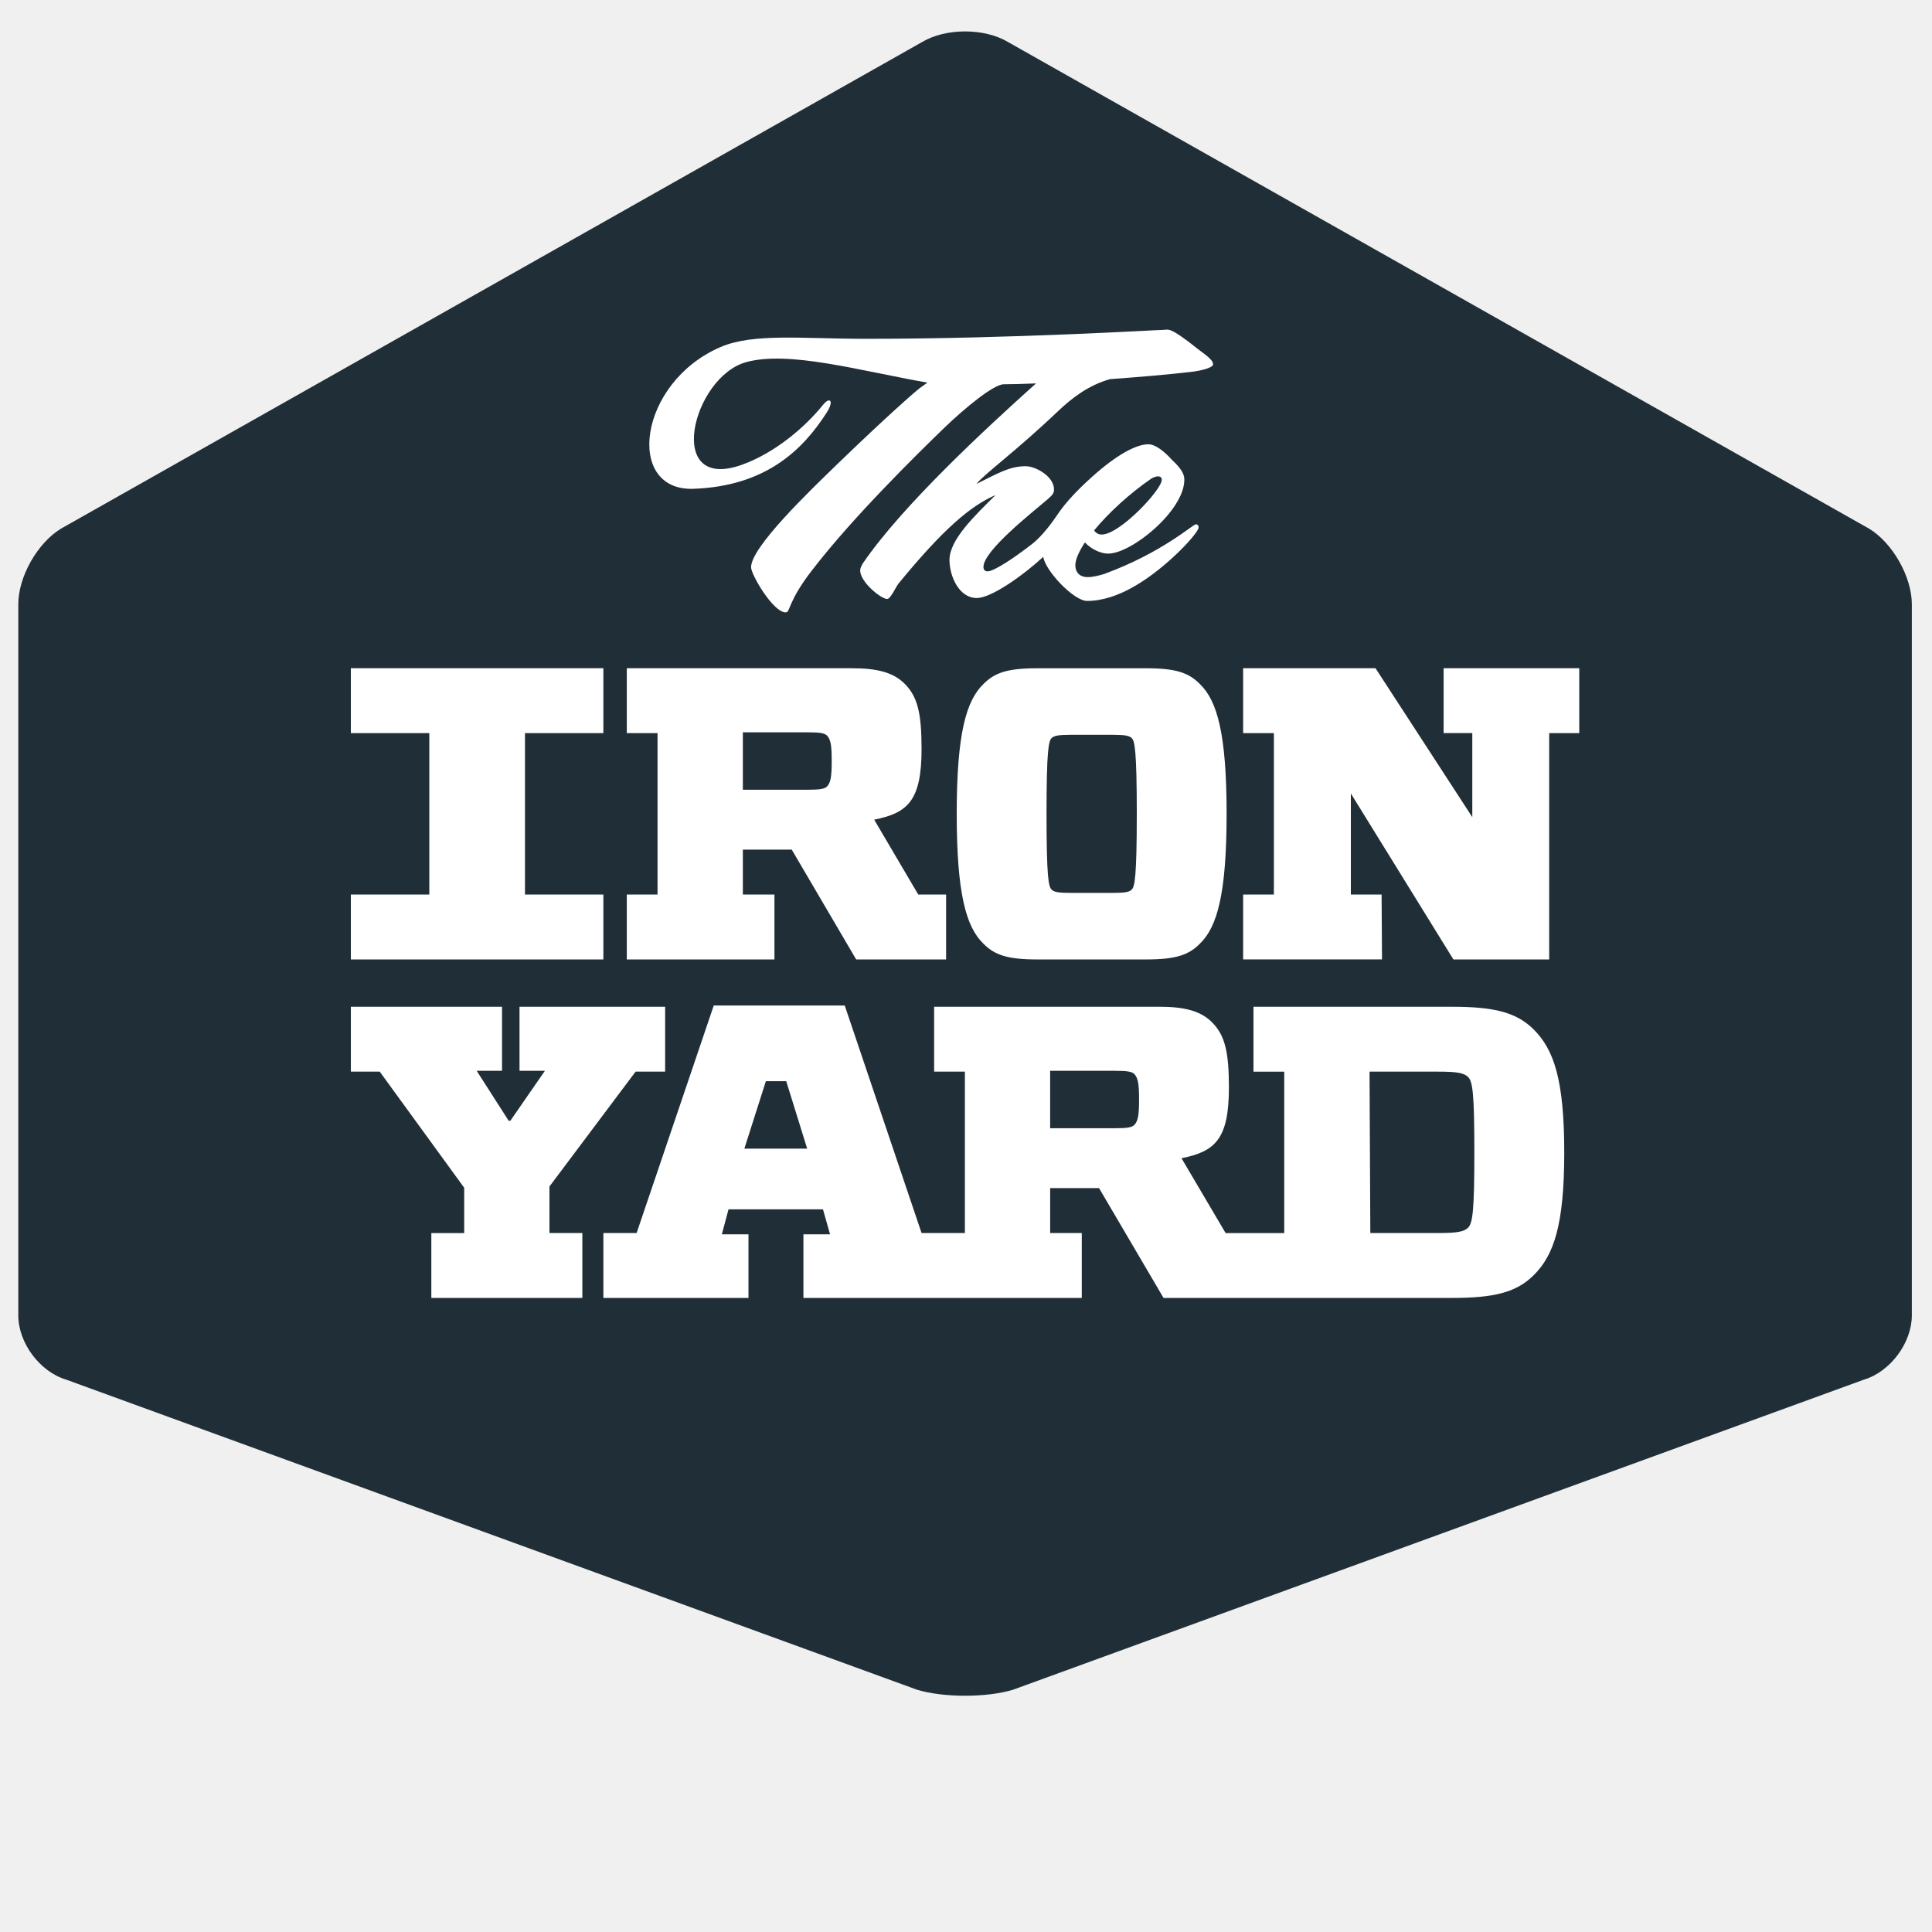
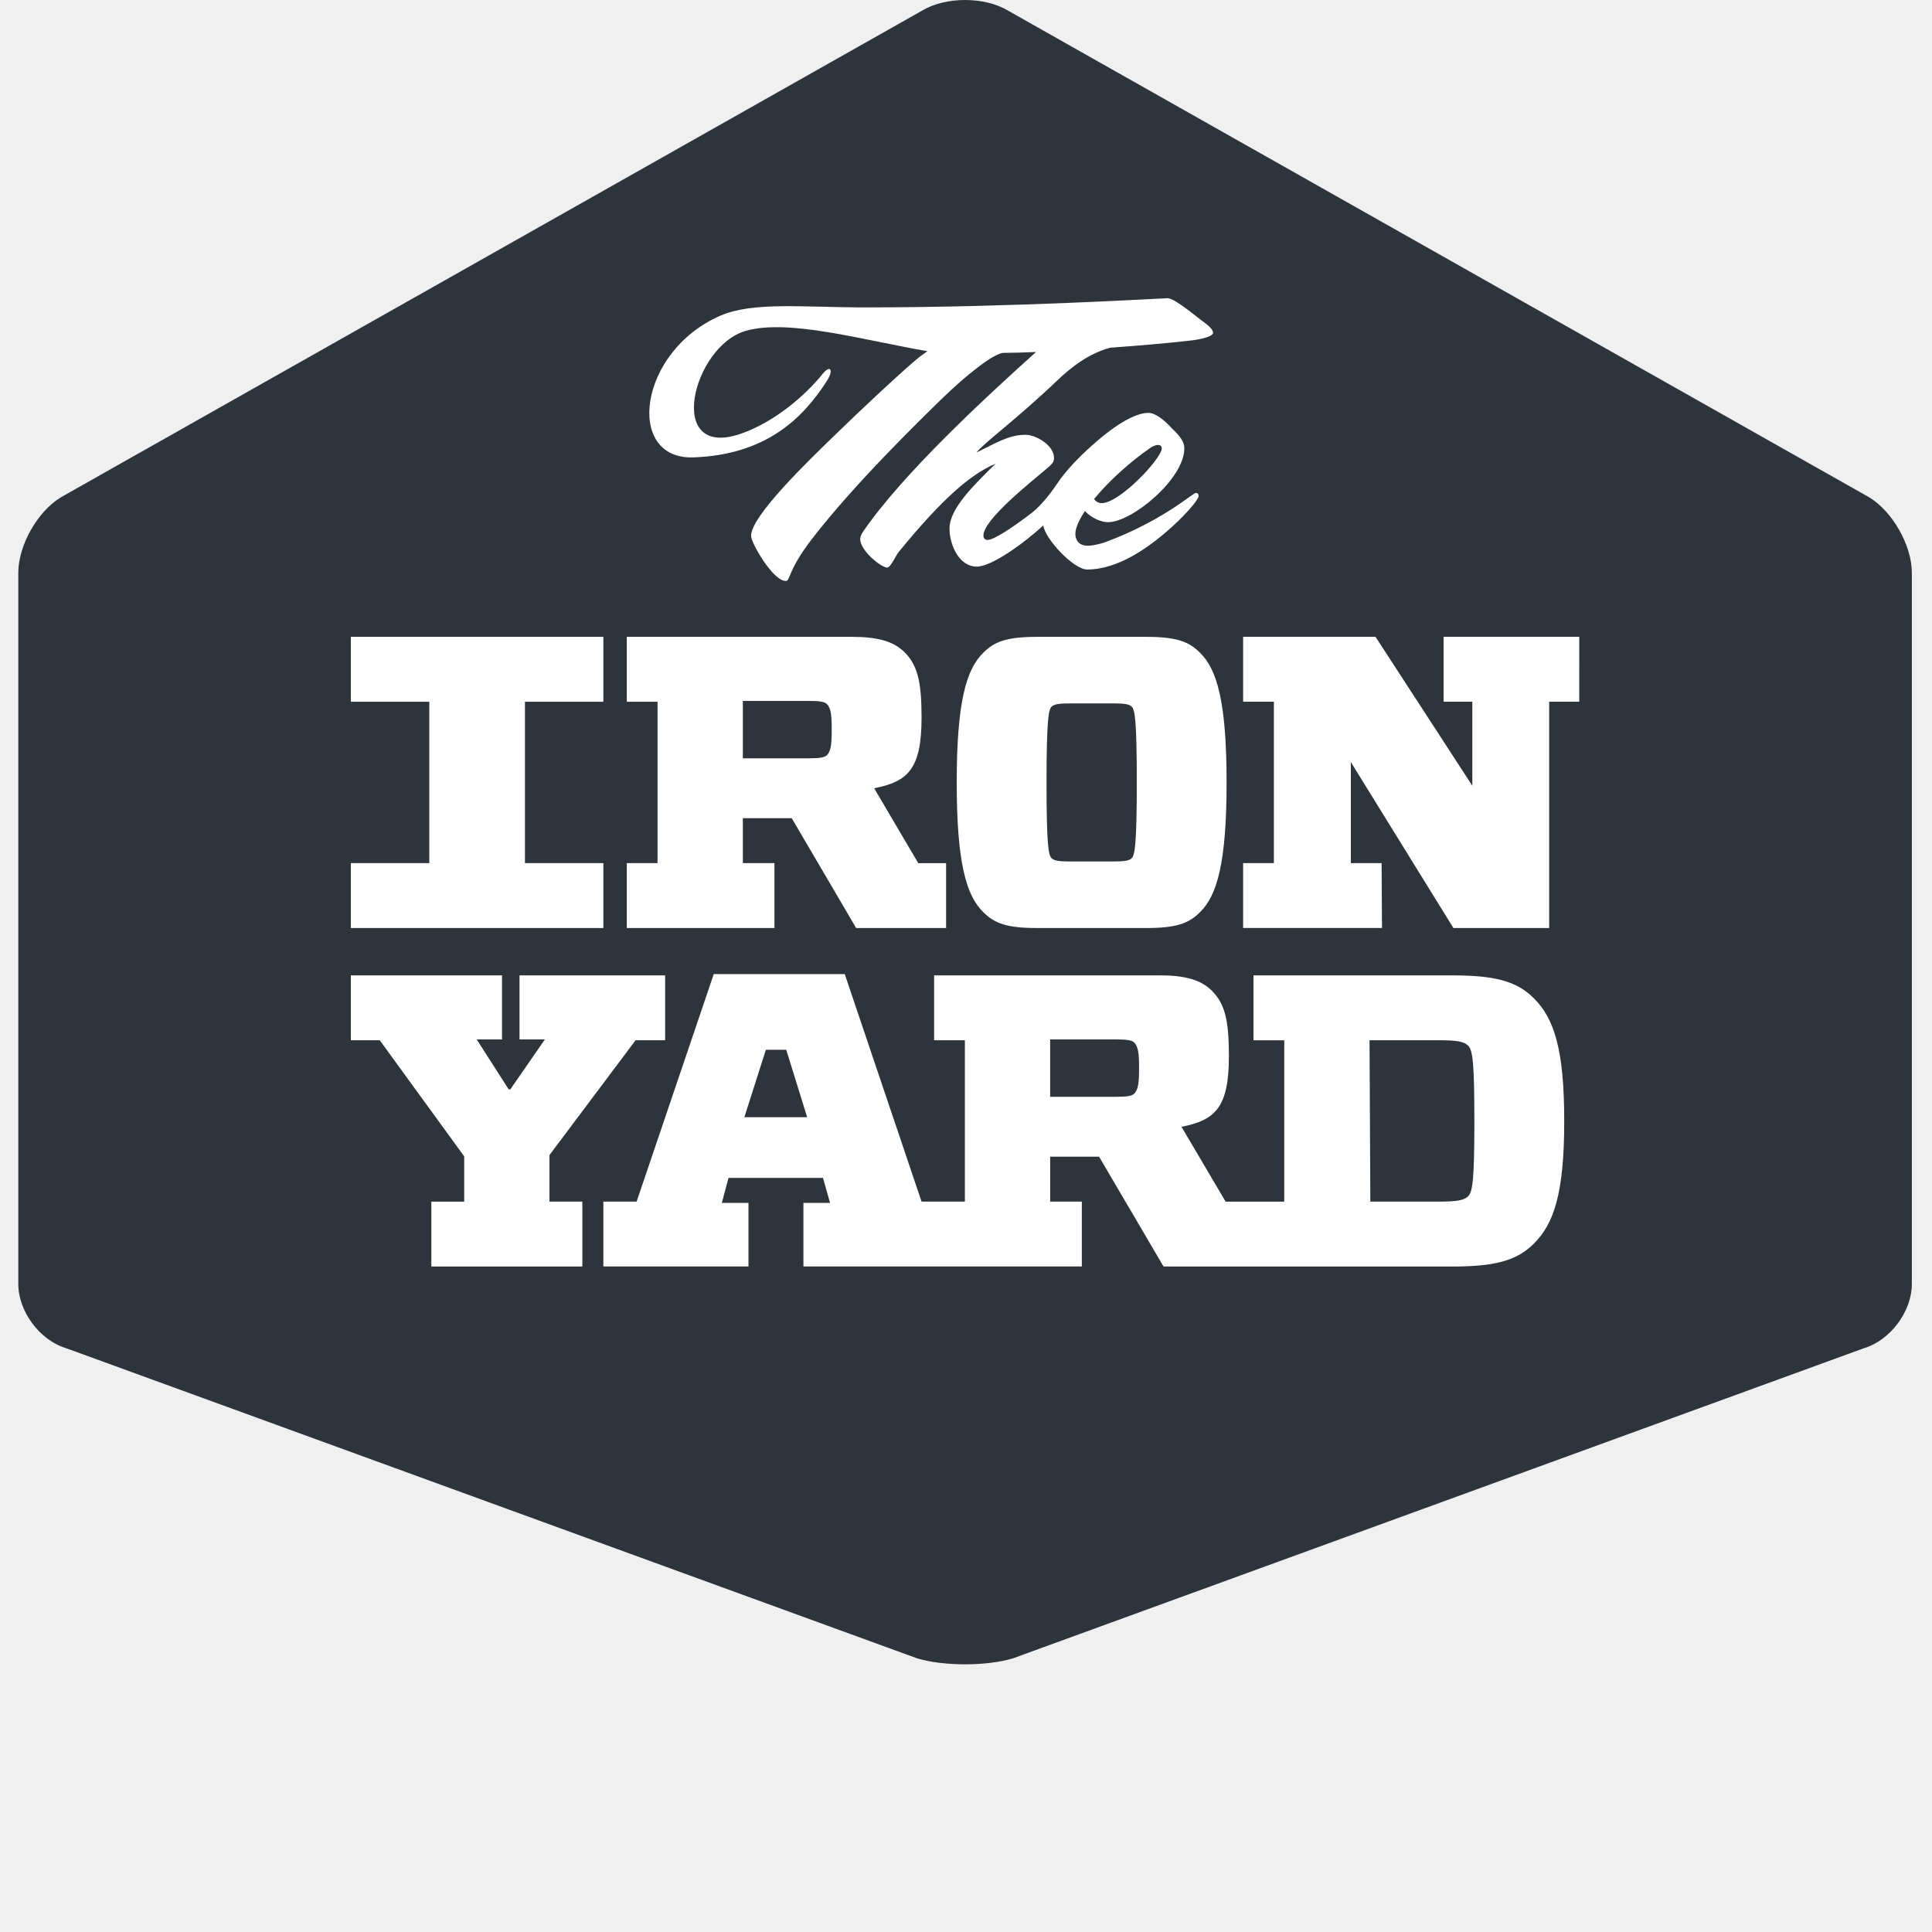
- <svg xmlns="http://www.w3.org/2000/svg" xmlns:xlink="http://www.w3.org/1999/xlink" version="1.1" id="Layer_1" x="0px" y="0px" width="100px" height="100px" viewBox="0 0 100 100" enable-background="new 0 0 100 100" xml:space="preserve">
-   <path fill="#FFFFFF" d="M94.654,28.13L52.072,4.065c-1.168-0.696-3.074-0.696-4.242,0L5.248,28.13  c-1.166,0.699-2.12,2.379-2.12,3.74v35.173c0,1.36,1.064,2.789,2.366,3.178l42.09,15.34c1.302,0.393,3.431,0.393,4.732,0  l42.092-15.34c1.301-0.389,2.366-1.817,2.366-3.178V31.87C96.774,30.509,95.818,28.829,94.654,28.13z" />
+ <svg xmlns="http://www.w3.org/2000/svg" version="1.1" id="Layer_1" x="0px" y="0px" width="100px" height="100px" viewBox="0 0 100 100" enable-background="new 0 0 100 100" xml:space="preserve">
+   <path fill="#FFFFFF" d="M94.654,26.504L52.072,2.439c-1.168-0.696-3.074-0.696-4.242,0L5.248,26.504  c-1.166,0.699-2.12,2.379-2.12,3.74v35.173c0,1.359,1.064,2.789,2.366,3.178l42.09,15.34c1.302,0.394,3.432,0.394,4.732,0  l42.092-15.34c1.301-0.389,2.365-1.816,2.365-3.178V30.244C96.773,28.883,95.818,27.203,94.654,26.504z" />
  <g>
-     <polygon fill="#202F37" points="39.641,55.963 38.528,59.453 41.779,59.453 40.696,55.963  " />
-     <path fill="#202F37" d="M42.812,40.703c0.193-0.213,0.237-0.538,0.237-1.312c0-0.778-0.044-1.099-0.237-1.312   c-0.128-0.132-0.366-0.174-0.991-0.174H38.45v2.972h3.372C42.447,40.876,42.684,40.834,42.812,40.703z" />
-     <path fill="#202F37" d="M60.132,24.836c0-0.131-0.081-0.18-0.197-0.18c-0.114,0-0.264,0.069-0.346,0.118   c-1.101,0.754-2.202,1.758-2.959,2.68c0.131,0.197,0.312,0.214,0.394,0.214C57.962,27.667,60.132,25.348,60.132,24.836z" />
-     <path fill="#202F37" d="M57.59,38.033h-2.172c-0.646,0-0.858,0.046-0.99,0.173c-0.151,0.151-0.26,0.624-0.26,3.917   c0,3.316,0.108,3.769,0.26,3.919c0.132,0.132,0.345,0.174,0.99,0.174h2.172c0.646,0,0.859-0.042,0.991-0.174   c0.15-0.151,0.259-0.624,0.259-3.919c0-3.293-0.108-3.766-0.259-3.917C58.449,38.079,58.235,38.033,57.59,38.033z" />
-     <path fill="#202F37" d="M57.729,55.425h-3.374v2.972h3.374c0.625,0,0.861-0.045,0.989-0.174c0.194-0.212,0.24-0.537,0.24-1.312   s-0.046-1.099-0.24-1.315C58.591,55.468,58.354,55.425,57.729,55.425z" />
-     <path fill="#202F37" d="M74.437,55.468h-3.55l0.041,8.354h3.509c0.973,0,1.338-0.066,1.553-0.278   c0.237-0.24,0.322-0.883,0.322-3.897c0-3.037-0.085-3.66-0.322-3.9C75.774,55.532,75.409,55.468,74.437,55.468z" />
-     <path fill="#202F37" d="M96.736,27.358L52.171,2.173c-1.222-0.729-3.217-0.729-4.439,0L3.166,27.358   c-1.22,0.732-2.219,2.49-2.219,3.914v36.812c0,1.423,1.114,2.918,2.477,3.325l44.05,16.054c1.363,0.411,3.591,0.411,4.953,0   l44.052-16.054c1.361-0.407,2.477-1.902,2.477-3.325V31.272C98.955,29.849,97.954,28.09,96.736,27.358z M37.292,17.964   c1.698-0.732,4.251-0.427,7.506-0.427c7.663,0,15.128-0.465,15.459-0.465c0.212,0,0.262-0.194,1.741,0.99   c0.214,0.181,0.791,0.525,0.791,0.791c0,0.197-0.691,0.344-1.118,0.394c-1.203,0.14-2.717,0.269-4.214,0.377   c-1.141,0.318-2.005,1.007-2.702,1.666c-2.236,2.126-3.797,3.231-4.215,3.759c1.07-0.525,1.693-0.918,2.55-0.918   c0.511,0,1.465,0.525,1.465,1.201c0,0.197-0.067,0.279-0.347,0.525c-0.789,0.676-3.305,2.647-3.305,3.487   c0,0.167,0.098,0.229,0.215,0.229c0.328,0,1.348-0.675,2.301-1.414c0.554-0.427,1.126-1.237,1.294-1.493   c0.47-0.705,1.115-1.357,1.785-1.961c1.314-1.184,2.318-1.709,2.945-1.709c0.345,0,0.803,0.345,1.218,0.807   c0.589,0.542,0.639,0.823,0.639,1.034c0,1.581-2.713,3.818-3.945,3.818c-0.346,0-0.84-0.197-1.201-0.578   c-0.312,0.476-0.495,0.889-0.495,1.184c0,0.263,0.135,0.61,0.643,0.61c0.296,0,0.655-0.102,0.856-0.164   c3.007-1.105,4.585-2.568,4.737-2.568c0.129,0,0.144,0.102,0.144,0.164c0,0.181-0.656,0.938-1.331,1.548   c-1.201,1.099-2.827,2.253-4.438,2.253c-0.702,0-2.183-1.587-2.27-2.282c-1,0.921-2.669,2.131-3.441,2.131   c-0.935,0-1.414-1.151-1.414-1.971c0-1.036,1.268-2.253,2.384-3.356c-1.282,0.545-2.729,1.778-5.016,4.573   c-0.132,0.148-0.412,0.804-0.593,0.804c-0.312,0-1.398-0.873-1.398-1.479c0-0.082,0.05-0.23,0.148-0.377   c2.047-2.992,6.333-6.948,8.954-9.302c-0.666,0.029-1.253,0.045-1.673,0.045c-0.51,0-2.005,1.217-3.126,2.303   c-1.316,1.279-4.635,4.52-6.79,7.318c-1.284,1.657-1.119,2.185-1.366,2.185c-0.659,0-1.794-1.958-1.794-2.335   c0-1.037,2.977-3.897,4.474-5.347c2.516-2.431,3.963-3.697,4.259-3.927c0.133-0.098,0.396-0.282,0.396-0.282   c-3.483-0.61-7.173-1.673-9.385-1.06c-2.785,0.771-4.248,6.757-0.217,5.311c1.704-0.61,3.259-1.938,4.191-3.093   c0.361-0.45,0.591-0.226,0.202,0.384c-1.253,1.961-3.181,3.824-6.911,3.953C32.342,25.42,33.027,19.805,37.292,17.964z    M63.489,42.124c0,4.157-0.493,5.859-1.38,6.718c-0.578,0.584-1.227,0.819-2.797,0.819h-5.617c-1.57,0-2.217-0.235-2.796-0.819   c-0.887-0.859-1.379-2.561-1.379-6.718c0-4.156,0.492-5.855,1.379-6.715c0.58-0.584,1.226-0.82,2.796-0.82h5.617   c1.57,0,2.219,0.236,2.797,0.82C62.996,36.268,63.489,37.967,63.489,42.124z M32.443,46.302h1.591v-8.355h-1.591v-3.359h11.662   c1.291,0,2.132,0.217,2.712,0.794c0.67,0.669,0.883,1.509,0.883,3.382c0,2.674-0.71,3.316-2.453,3.661l2.282,3.877h1.441v3.358   h-4.655l-3.335-5.684H38.45v2.326h1.635v3.358h-7.642V46.302z M18.16,46.302h4.061v-8.355H18.16v-3.359h13.07v3.359h-4.058v8.355   h4.058v3.358H18.16V46.302z M30.142,67.181h-7.816v-3.358h1.701v-2.345l-4.372-6.01h-1.494v-3.359h7.824v3.316h-1.312l1.656,2.586   h0.086l1.789-2.586H26.89v-3.316h7.537v3.359h-1.529l-4.458,5.944v2.41h1.702V67.181z M79.394,65.994   c-0.904,0.906-2.069,1.187-4.242,1.187h-8.479h-1.782h-4.666l-3.339-5.685h-2.53v2.326h1.637v3.358H48.97h-0.621h-6.764v-3.293   h1.378l-0.366-1.292h-4.889l-0.345,1.292h1.378v3.293H31.23v-3.358h1.721l3.993-11.778h6.779L47.7,63.822h0.649h0.621h0.972v-8.354   h-1.592v-3.359h11.665c1.289,0,2.13,0.216,2.712,0.797c0.668,0.669,0.881,1.506,0.881,3.383c0,2.666-0.71,3.316-2.454,3.66   l2.283,3.874h1.455h1.58v-8.354h-1.592v-3.359h10.272c2.173,0,3.338,0.279,4.242,1.185c1.03,1.034,1.571,2.585,1.571,6.354   C80.965,63.412,80.424,64.964,79.394,65.994z M81.741,37.947h-1.555v11.713h-4.958l-5.308-8.59v5.231h1.591l0.021,3.358h-7.188   v-3.358h1.592v-8.355h-1.592v-3.359h6.852l5.01,7.708v-4.35h-1.485v-3.359h7.021V37.947z" />
-   </g>
-   <g>
-     <defs>
-       <path id="SVGID_1_" d="M87.664,39.389L57.927,22.582c-0.814-0.486-2.147-0.486-2.961,0L25.229,39.389    c-0.814,0.487-1.479,1.662-1.479,2.611v24.562c0,0.949,0.742,1.947,1.652,2.219l29.393,10.712c0.909,0.274,2.396,0.274,3.306,0    l29.392-10.712c0.91-0.271,1.653-1.27,1.653-2.219V42C89.145,41.05,88.479,39.876,87.664,39.389z" />
-     </defs>
-     <clipPath id="SVGID_2_">
-       <use xlink:href="#SVGID_1_" overflow="visible" />
-     </clipPath>
+     <polygon fill="#2D343B" points="39.641,54.337 38.528,57.827 41.779,57.827 40.696,54.337  " />
+     <path fill="#2D343B" d="M42.812,39.077c0.193-0.213,0.237-0.538,0.237-1.312c0-0.778-0.044-1.099-0.237-1.312   c-0.128-0.132-0.366-0.174-0.991-0.174H38.45v2.972h3.372C42.447,39.25,42.684,39.208,42.812,39.077z" />
+     <path fill="#2D343B" d="M60.132,23.21c0-0.131-0.081-0.18-0.196-0.18s-0.265,0.069-0.347,0.118   c-1.101,0.754-2.202,1.758-2.959,2.68c0.132,0.197,0.312,0.214,0.394,0.214C57.962,26.041,60.132,23.722,60.132,23.21z" />
+     <path fill="#2D343B" d="M57.59,36.407h-2.172c-0.646,0-0.857,0.046-0.99,0.173c-0.15,0.151-0.26,0.624-0.26,3.917   c0,3.316,0.107,3.769,0.26,3.919c0.133,0.132,0.346,0.174,0.99,0.174h2.172c0.646,0,0.859-0.042,0.991-0.174   c0.149-0.151,0.259-0.624,0.259-3.919c0-3.293-0.107-3.766-0.259-3.917C58.449,36.453,58.234,36.407,57.59,36.407z" />
+     <path fill="#2D343B" d="M57.729,53.799h-3.373v2.972h3.373c0.625,0,0.861-0.045,0.989-0.174c0.194-0.212,0.24-0.537,0.24-1.312   c0-0.775-0.046-1.099-0.24-1.315C58.591,53.842,58.354,53.799,57.729,53.799z" />
+     <path fill="#2D343B" d="M74.438,53.842h-3.551l0.041,8.354h3.51c0.973,0,1.338-0.066,1.553-0.278   c0.236-0.239,0.322-0.883,0.322-3.897c0-3.037-0.086-3.66-0.322-3.899C75.773,53.906,75.409,53.842,74.438,53.842z" />
+     <path fill="#2D343B" d="M96.736,25.732L52.171,0.547c-1.222-0.729-3.217-0.729-4.439,0L3.166,25.732   c-1.22,0.732-2.219,2.49-2.219,3.914v36.812c0,1.423,1.114,2.918,2.477,3.325l44.05,16.054c1.363,0.411,3.59,0.411,4.953,0   l44.052-16.054c1.361-0.407,2.478-1.902,2.478-3.325V29.646C98.955,28.223,97.954,26.464,96.736,25.732z M37.292,16.338   c1.698-0.732,4.251-0.427,7.506-0.427c7.663,0,15.128-0.465,15.459-0.465c0.212,0,0.263-0.194,1.741,0.99   c0.214,0.181,0.791,0.525,0.791,0.791c0,0.197-0.691,0.344-1.118,0.394c-1.203,0.14-2.717,0.269-4.214,0.377   c-1.141,0.318-2.005,1.007-2.702,1.666c-2.235,2.126-3.797,3.231-4.215,3.759c1.069-0.525,1.692-0.918,2.55-0.918   c0.512,0,1.465,0.525,1.465,1.201c0,0.197-0.066,0.279-0.347,0.525c-0.789,0.676-3.306,2.647-3.306,3.487   c0,0.167,0.099,0.229,0.216,0.229c0.327,0,1.348-0.675,2.301-1.414c0.554-0.427,1.126-1.237,1.294-1.493   c0.471-0.705,1.115-1.357,1.785-1.961c1.314-1.184,2.318-1.709,2.945-1.709c0.345,0,0.803,0.345,1.218,0.807   C61.25,22.719,61.3,23,61.3,23.211c0,1.581-2.713,3.818-3.944,3.818c-0.347,0-0.84-0.197-1.201-0.578   c-0.312,0.476-0.495,0.889-0.495,1.184c0,0.263,0.135,0.61,0.643,0.61c0.296,0,0.655-0.102,0.856-0.164   c3.007-1.105,4.585-2.568,4.736-2.568c0.129,0,0.145,0.102,0.145,0.164c0,0.181-0.656,0.938-1.331,1.548   c-1.201,1.099-2.827,2.253-4.438,2.253c-0.701,0-2.183-1.587-2.27-2.282c-1,0.921-2.669,2.131-3.441,2.131   c-0.935,0-1.414-1.151-1.414-1.971c0-1.036,1.268-2.253,2.384-3.356c-1.282,0.545-2.729,1.778-5.016,4.573   c-0.132,0.148-0.412,0.804-0.593,0.804c-0.312,0-1.398-0.873-1.398-1.479c0-0.082,0.05-0.23,0.148-0.377   c2.047-2.992,6.333-6.948,8.954-9.302c-0.666,0.029-1.253,0.045-1.673,0.045c-0.51,0-2.005,1.217-3.126,2.303   c-1.316,1.279-4.635,4.52-6.79,7.318c-1.284,1.657-1.119,2.185-1.366,2.185c-0.659,0-1.794-1.958-1.794-2.335   c0-1.037,2.977-3.897,4.474-5.347c2.516-2.431,3.963-3.697,4.259-3.927c0.133-0.098,0.396-0.282,0.396-0.282   c-3.483-0.61-7.173-1.673-9.385-1.06c-2.785,0.771-4.248,6.757-0.217,5.311c1.704-0.61,3.259-1.938,4.191-3.093   c0.361-0.45,0.591-0.226,0.202,0.384c-1.253,1.961-3.181,3.824-6.911,3.953C32.342,23.794,33.027,18.179,37.292,16.338z    M63.488,40.498c0,4.157-0.492,5.859-1.379,6.718c-0.578,0.584-1.228,0.819-2.797,0.819h-5.617c-1.57,0-2.217-0.235-2.797-0.819   c-0.886-0.859-1.378-2.561-1.378-6.718c0-4.156,0.492-5.855,1.378-6.715c0.58-0.584,1.227-0.82,2.797-0.82h5.617   c1.569,0,2.219,0.236,2.797,0.82C62.996,34.642,63.488,36.341,63.488,40.498z M32.443,44.676h1.591v-8.354h-1.591v-3.359h11.662   c1.291,0,2.132,0.217,2.712,0.794c0.67,0.669,0.883,1.509,0.883,3.382c0,2.674-0.71,3.316-2.453,3.661l2.282,3.877h1.441v3.358   h-4.655L40.98,42.35h-2.53v2.326h1.635v3.358h-7.642V44.676z M18.16,44.676h4.061v-8.354H18.16v-3.359h13.07v3.359h-4.058v8.354   h4.058v3.358H18.16V44.676z M30.142,65.556h-7.816v-3.358h1.701v-2.345l-4.372-6.011h-1.494v-3.358h7.824v3.315h-1.312l1.656,2.586   h0.086l1.789-2.586H26.89v-3.315h7.537v3.358h-1.529l-4.458,5.944v2.41h1.702V65.556z M79.395,64.368   c-0.904,0.906-2.069,1.188-4.242,1.188h-8.479h-1.782h-4.666l-3.338-5.686h-2.531v2.326h1.638v3.357H48.97h-0.621h-6.764v-3.293   h1.378l-0.366-1.292h-4.889l-0.345,1.292h1.378v3.293H31.23v-3.357h1.721l3.993-11.778h6.779L47.7,62.196h0.649h0.621h0.972v-8.354   H48.35v-3.358h11.666c1.289,0,2.129,0.216,2.711,0.797c0.668,0.669,0.881,1.506,0.881,3.383c0,2.666-0.709,3.316-2.453,3.66   l2.283,3.874h1.455h1.58v-8.354H64.88v-3.359h10.272c2.173,0,3.338,0.279,4.242,1.186c1.029,1.034,1.57,2.585,1.57,6.354   C80.965,61.786,80.424,63.338,79.395,64.368z M81.741,36.321h-1.556v11.713h-4.957l-5.309-8.59v5.231h1.592l0.021,3.358h-7.188   v-3.358h1.592V36.32h-1.592v-3.359h6.852l5.011,7.708v-4.35h-1.485V32.96h7.021L81.741,36.321L81.741,36.321z" />
  </g>
</svg>
